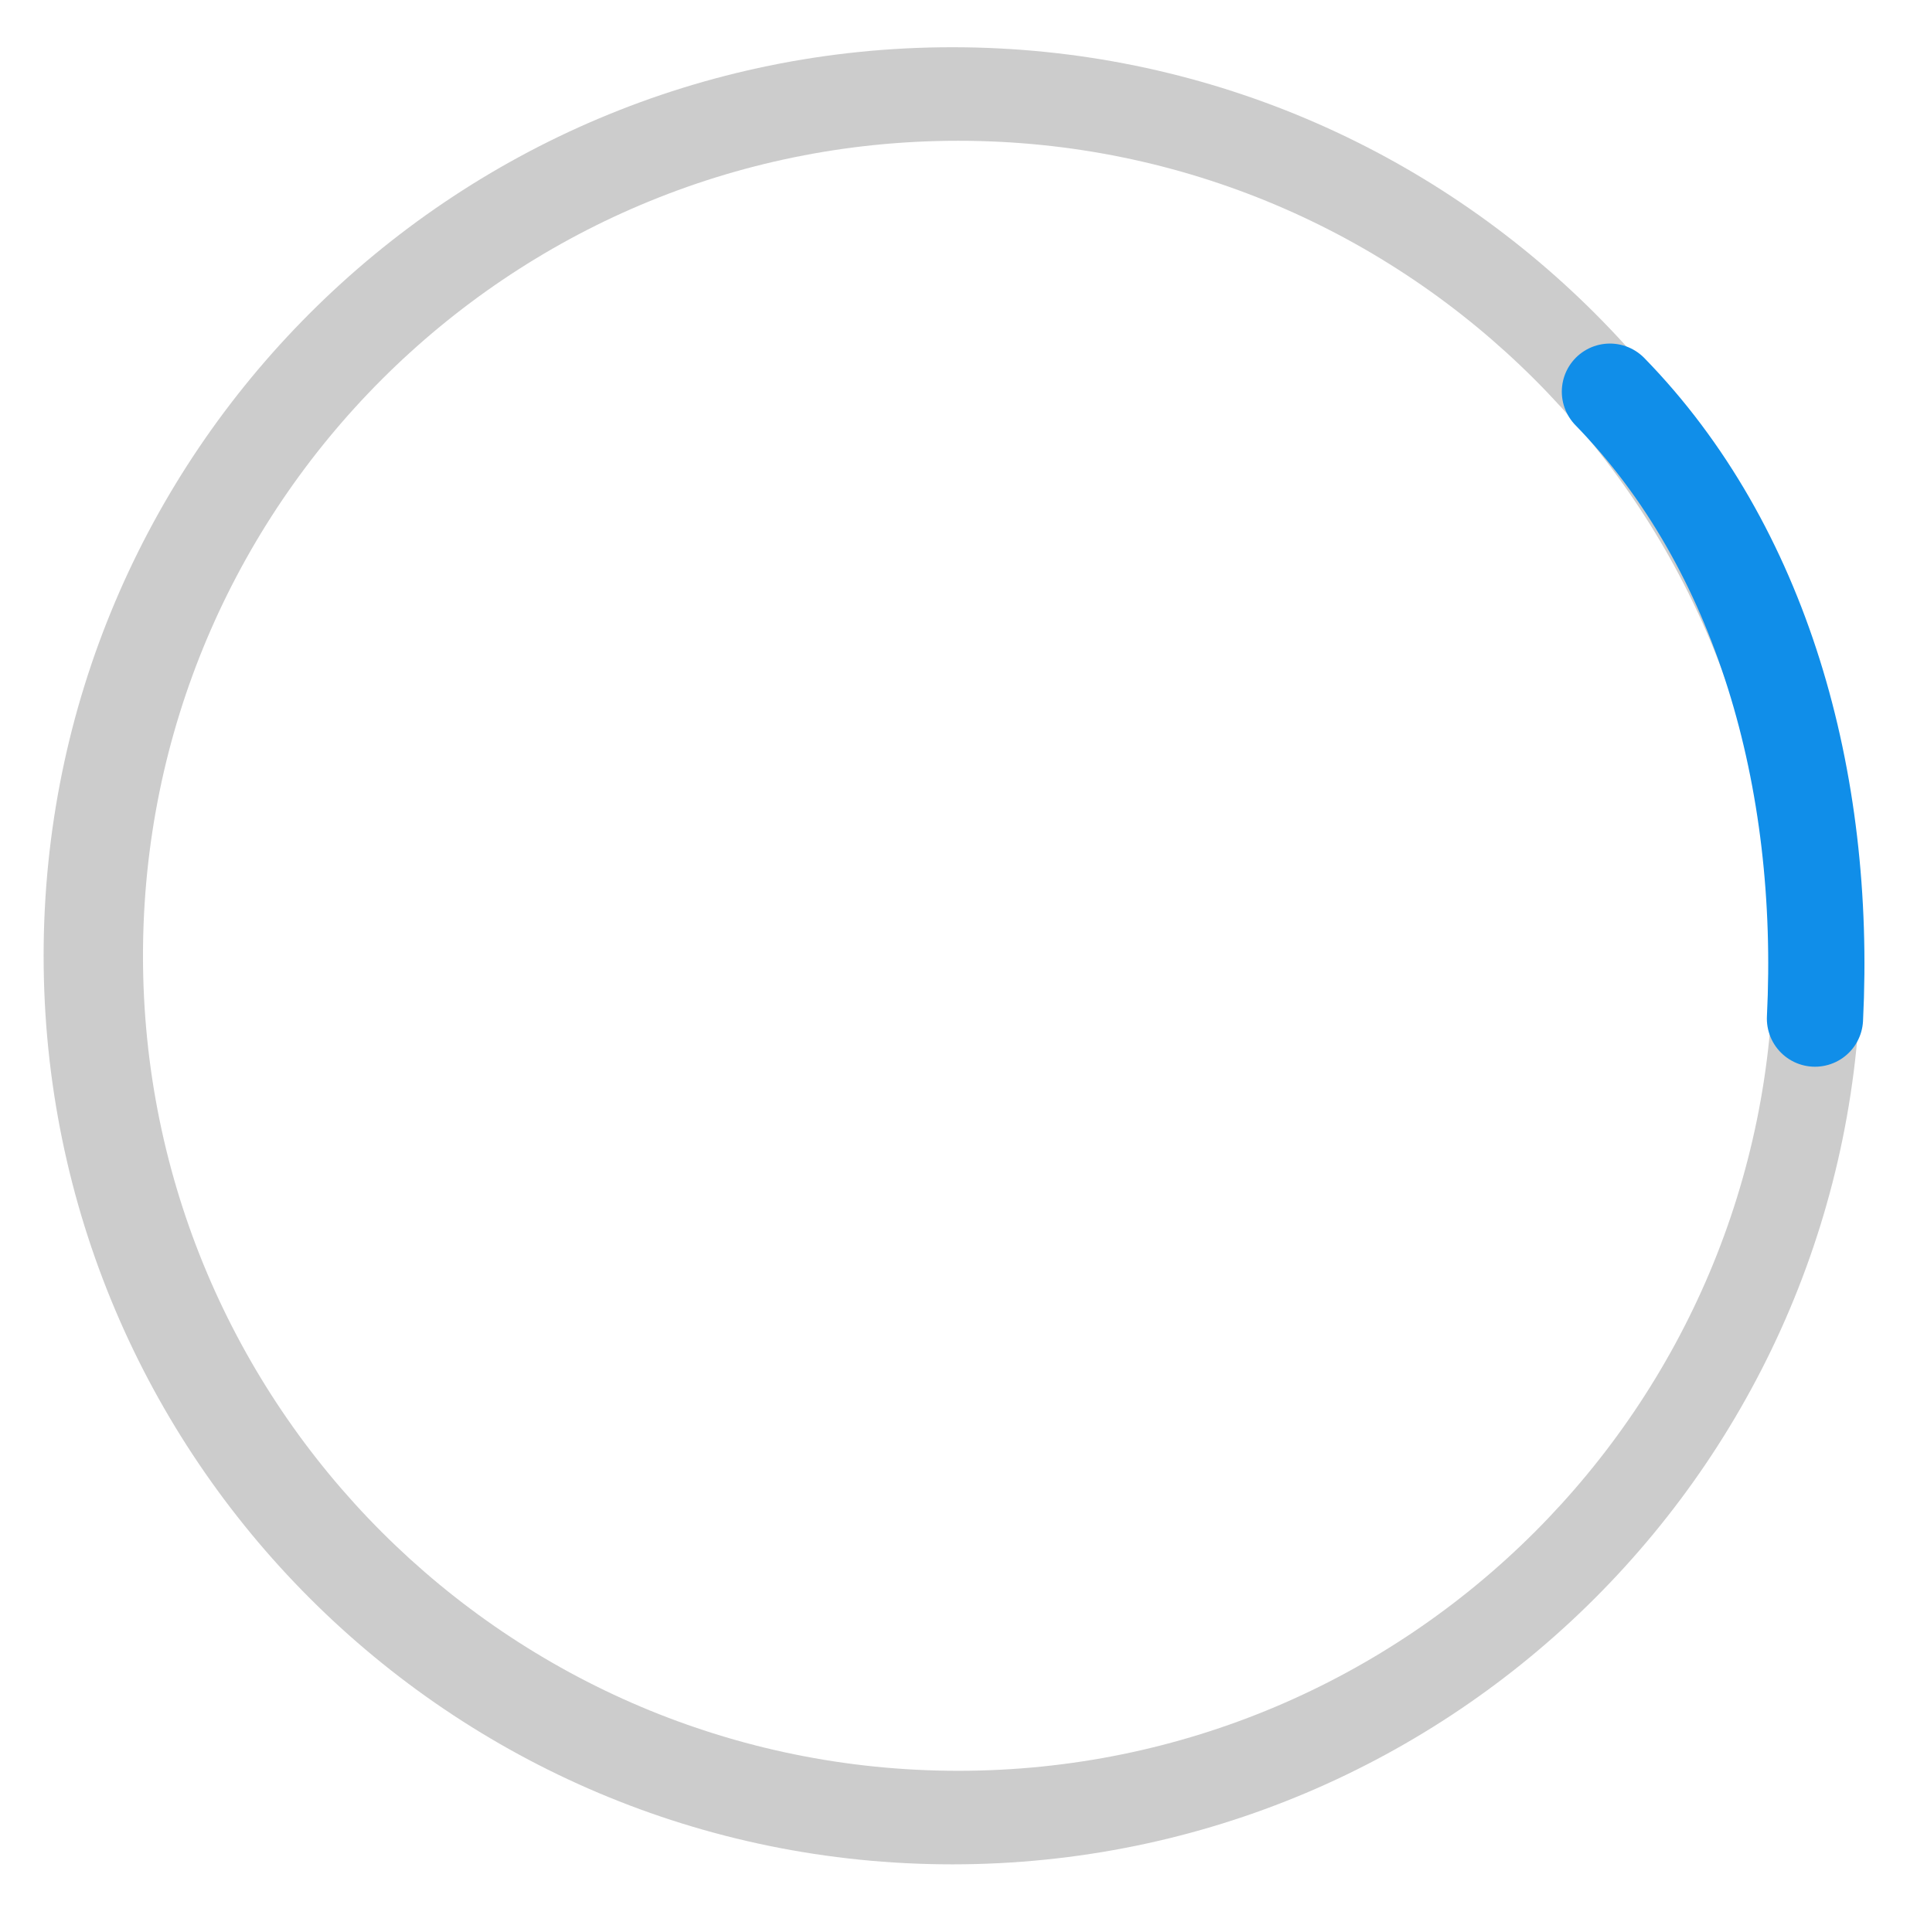
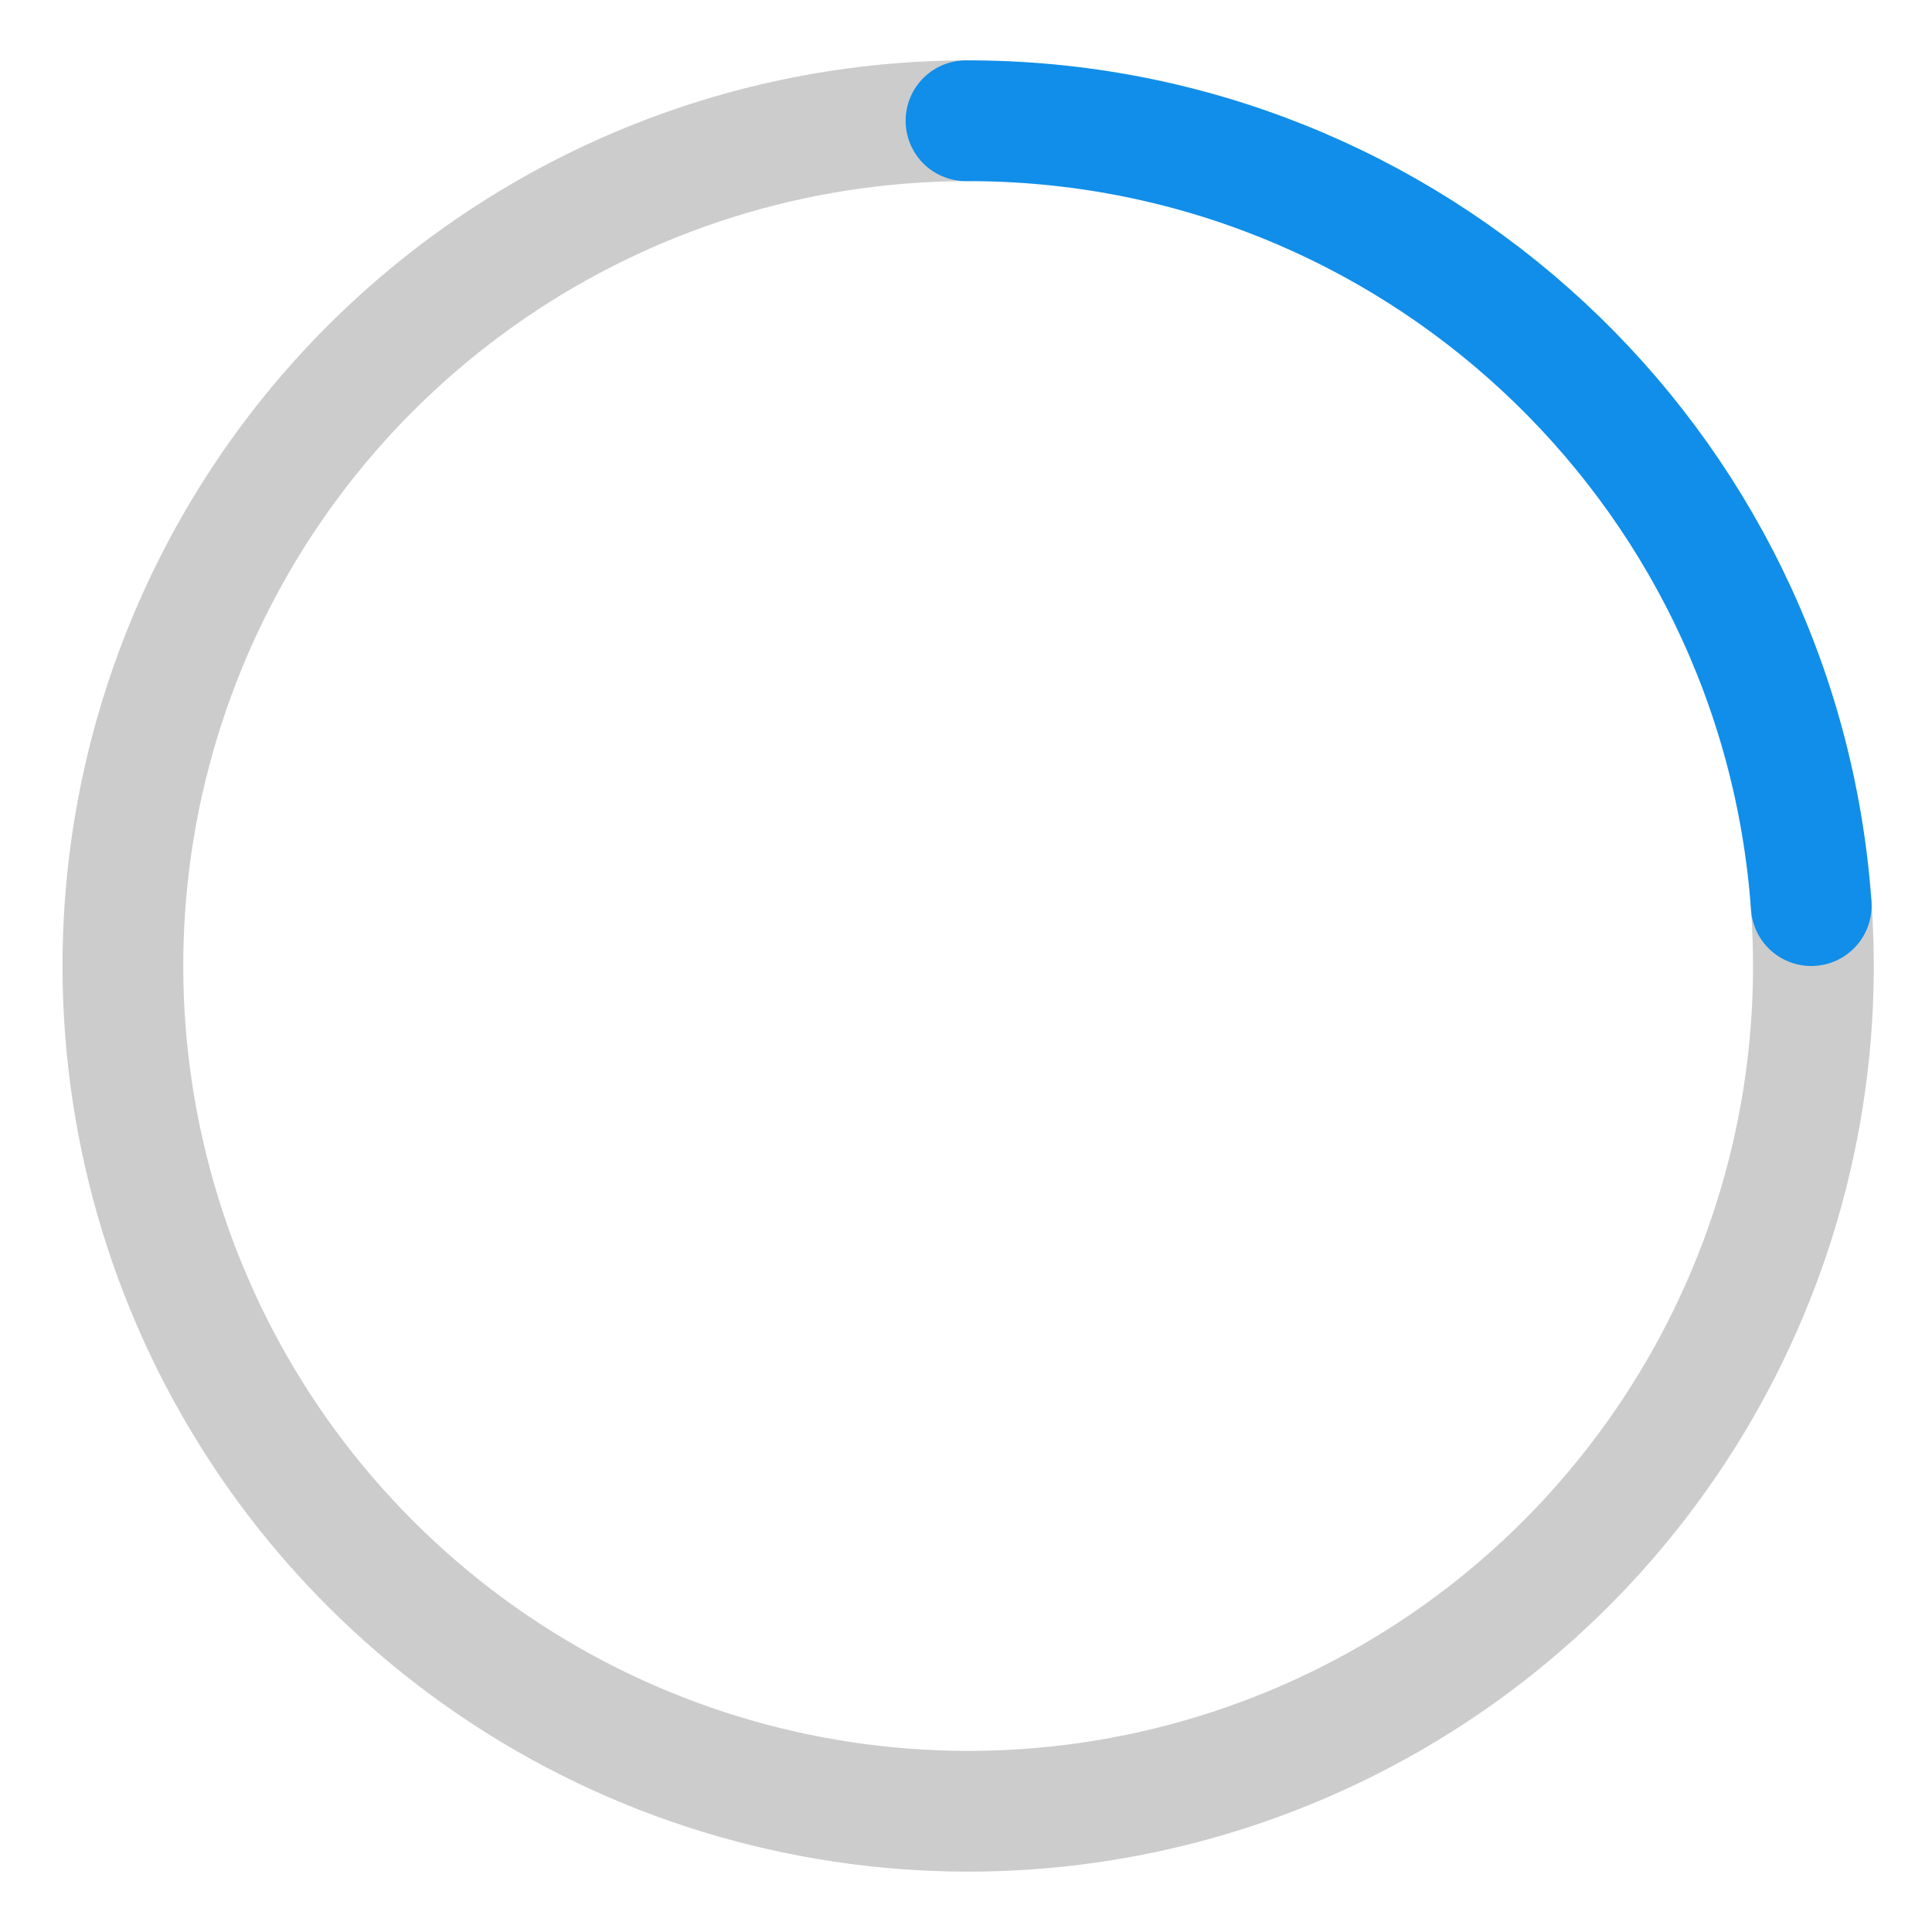
- <svg xmlns="http://www.w3.org/2000/svg" viewBox="0 -2 59.75 60.25">
-   <path fill="#ccc" d="M29.69-.527c-15.646 0-28.33 12.685-28.33 28.333S14.043 56.14 29.69 56.14c15.65 0 28.334-12.686 28.334-28.334S45.34-.527 29.69-.527zm.185 53.75c-14.037 0-25.417-11.38-25.417-25.417S15.838 2.39 29.875 2.39s25.417 11.38 25.417 25.417-11.38 25.416-25.417 25.416z" />
-   <path fill="none" stroke="#108ee9" stroke-width="3" stroke-linecap="round" stroke-miterlimit="10" d="M56.587 29.766c.37-7.438-1.658-14.7-6.393-19.552" />
+ <svg xmlns="http://www.w3.org/2000/svg" version="1.1" viewBox="0 0 32 32" width="100%" height="100%">
+   <path d="M 16 2 A 14 14 0 1 0 30 15" fill="none" stroke="#ccc" stroke-width="2" stroke-linecap="round" />
+   <path d="M 16 2 A 14 14 0 0 1 30 15" fill="none" stroke="#108ee9" stroke-width="2" stroke-linecap="round" />
</svg>
